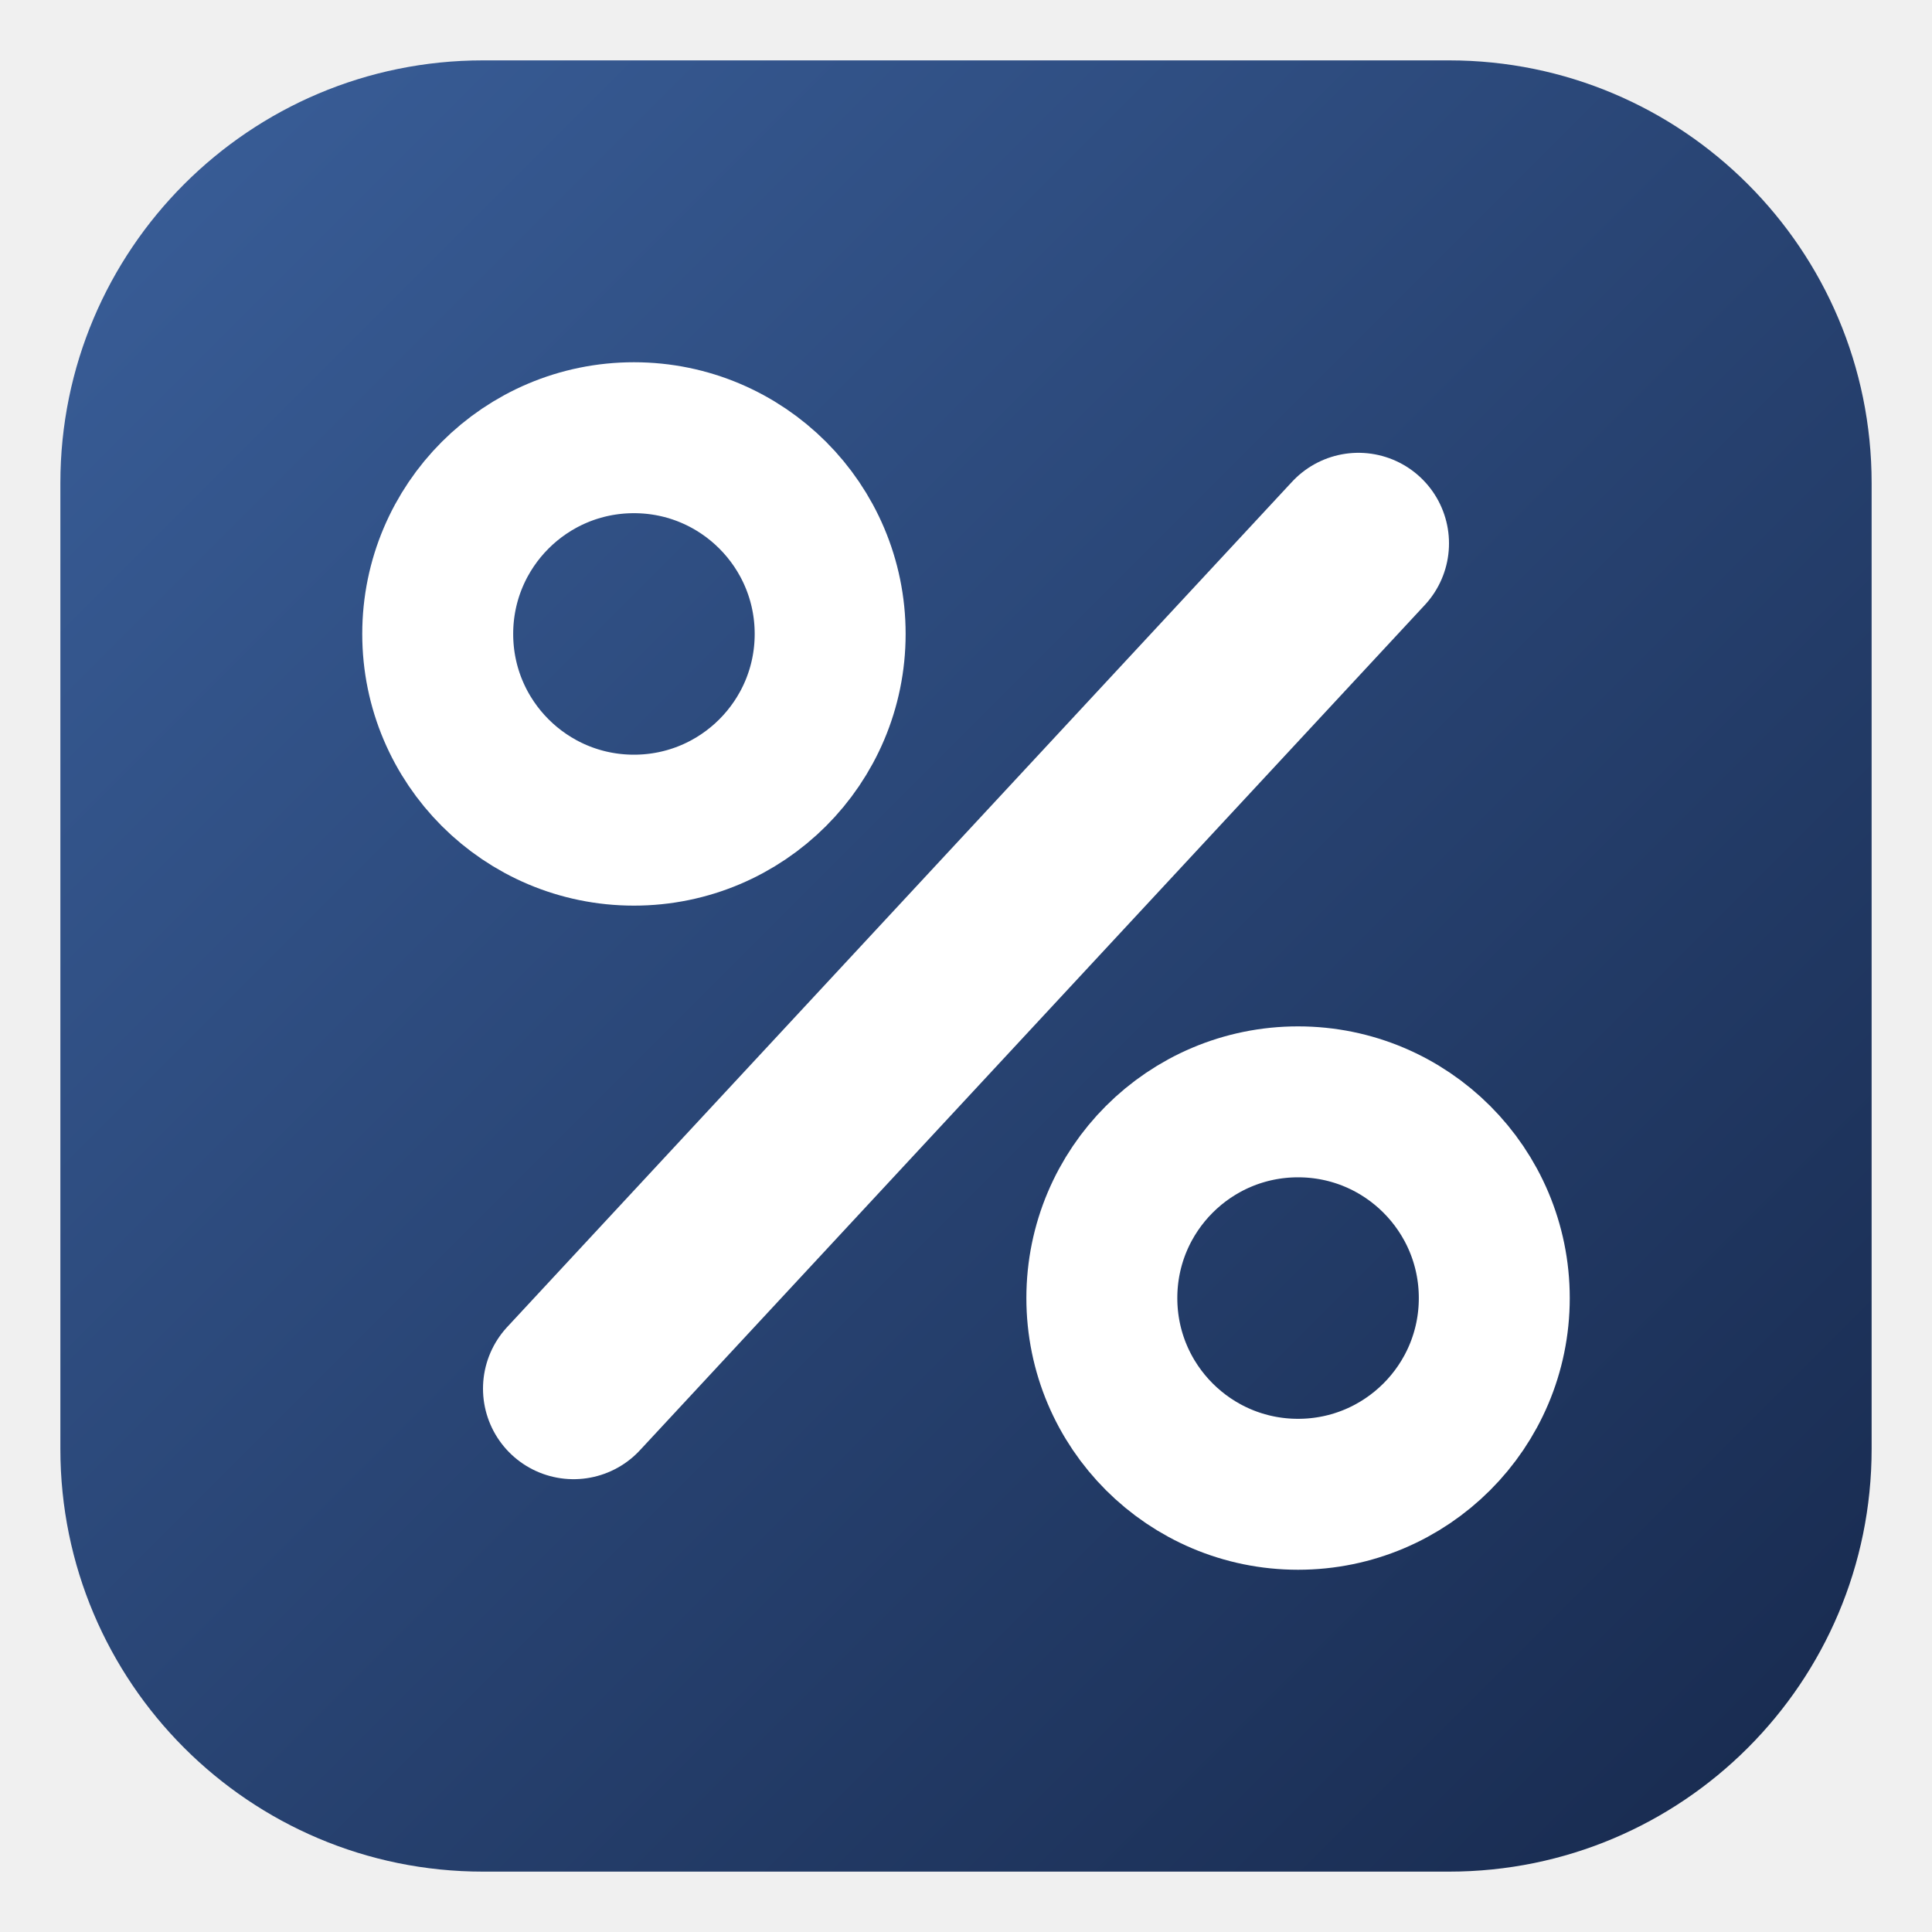
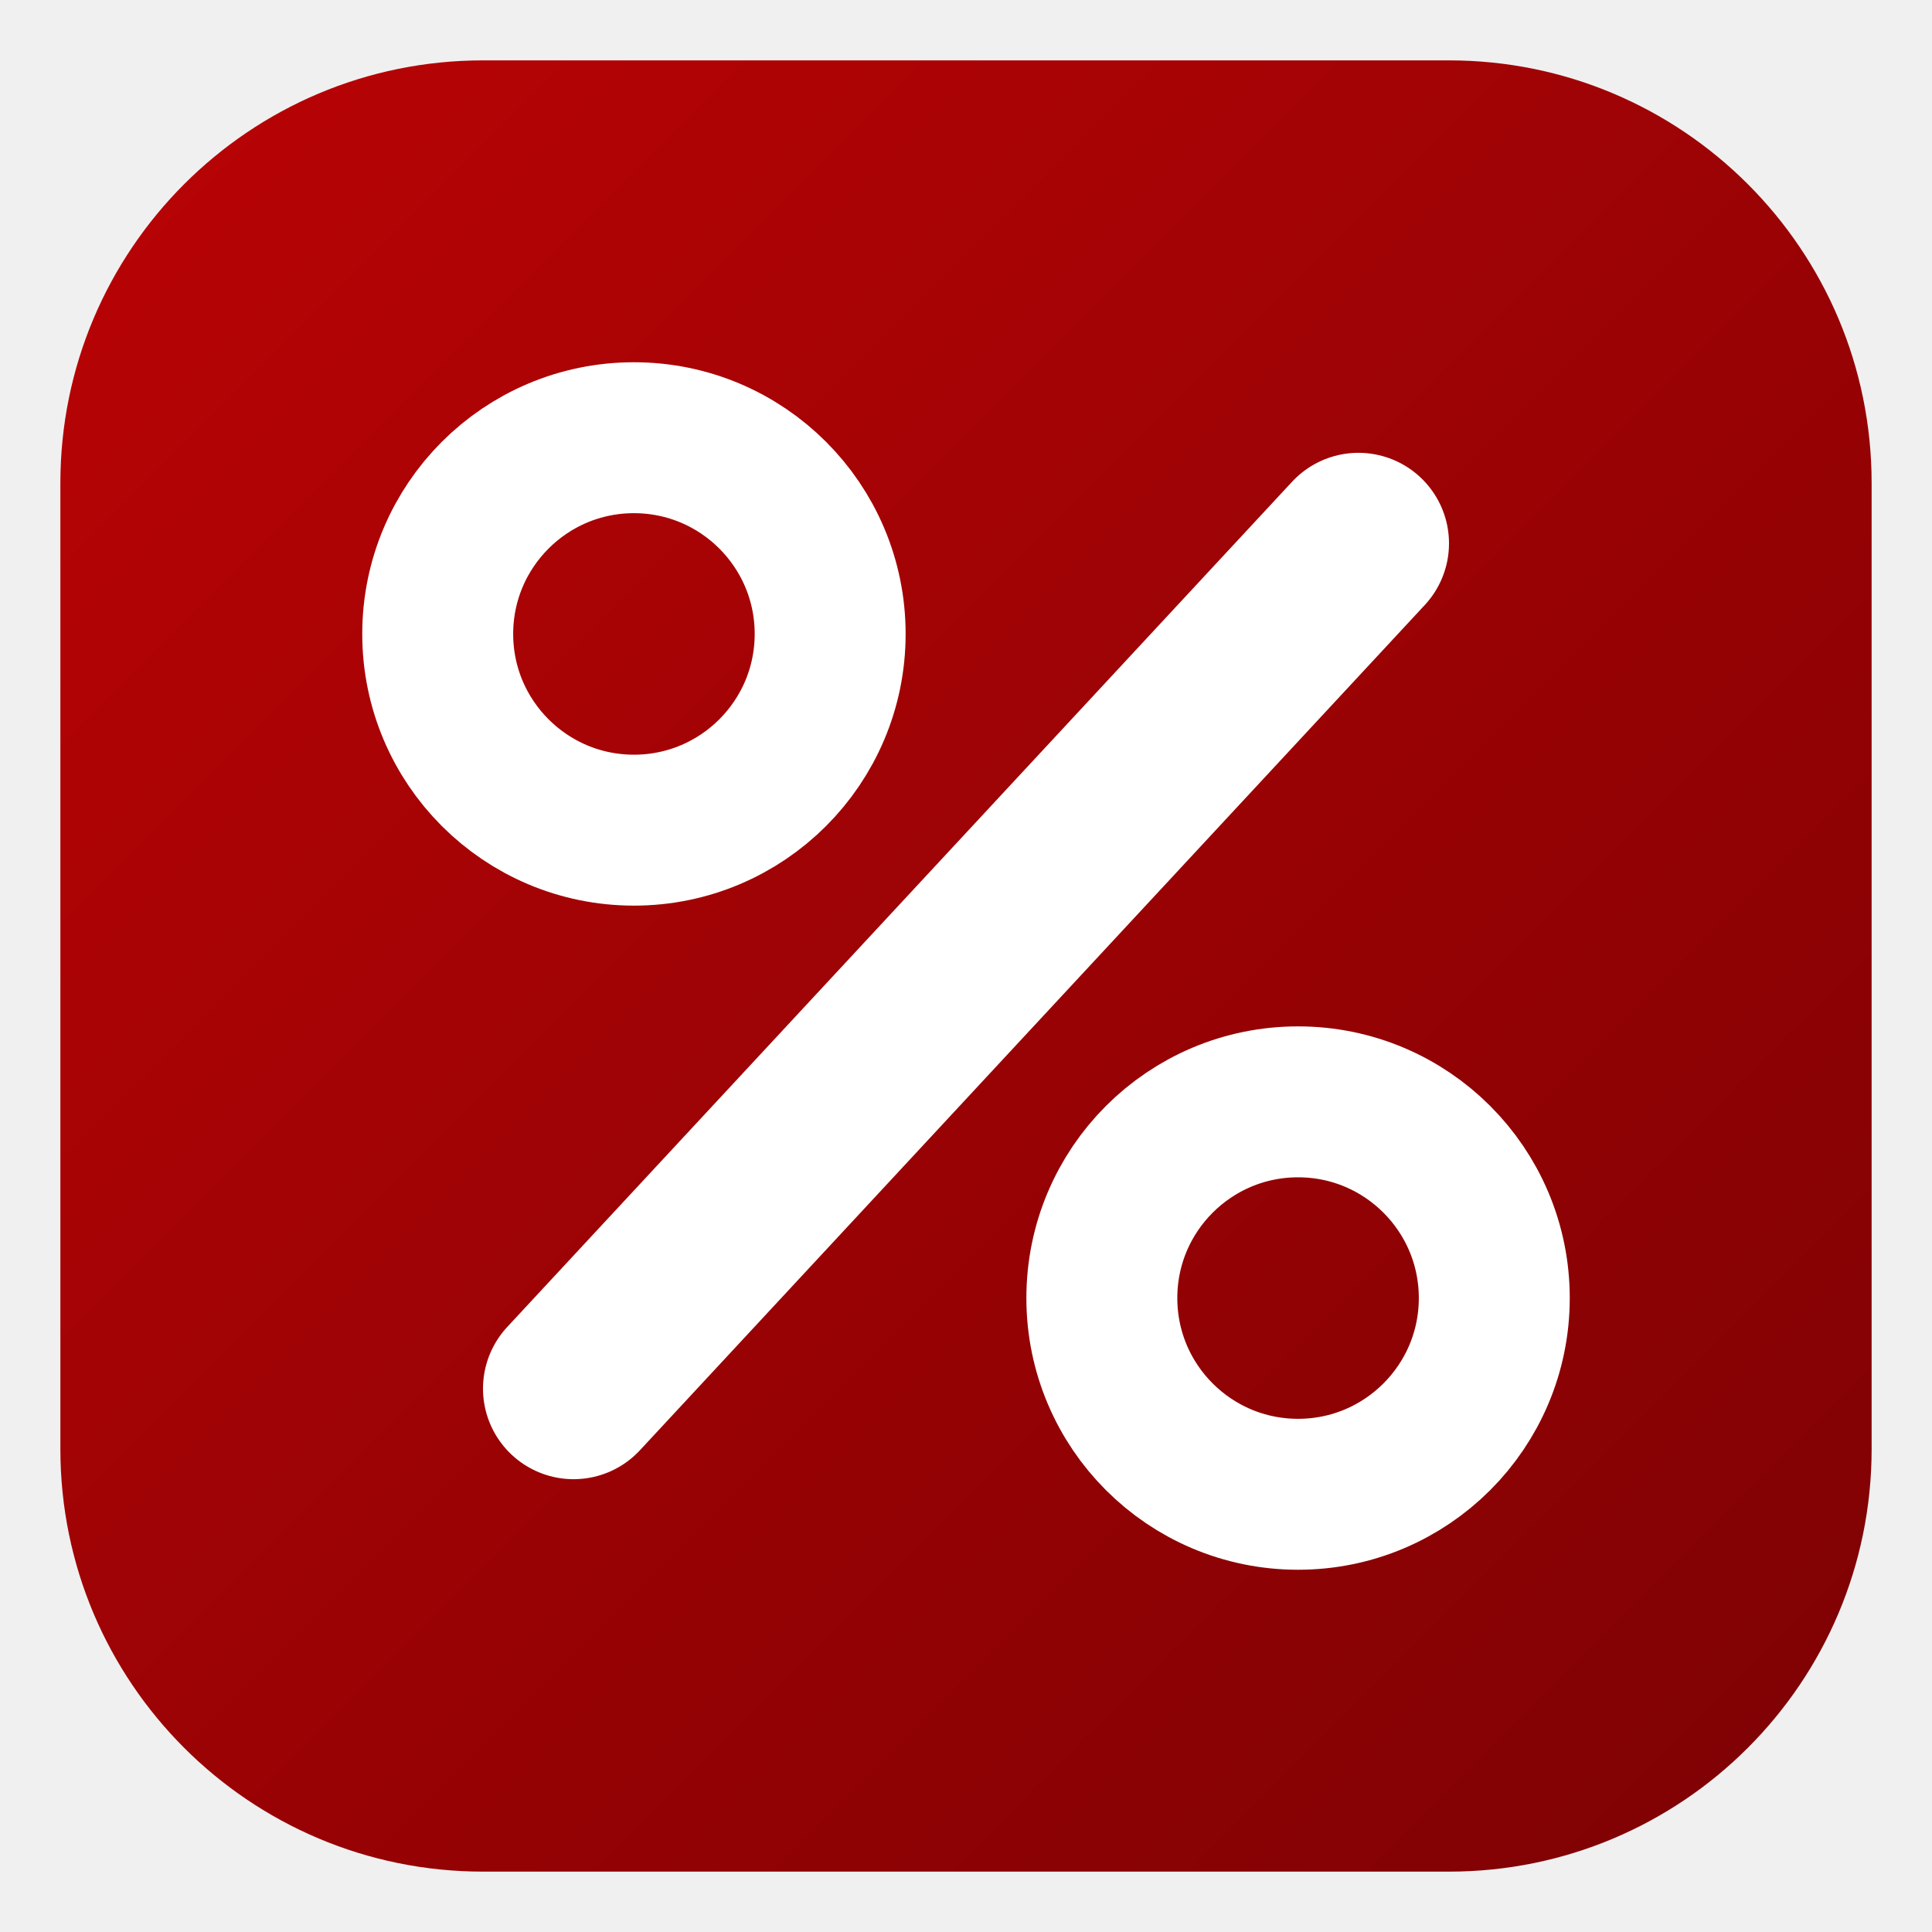
<svg xmlns="http://www.w3.org/2000/svg" viewBox="0 0 128 128" role="img">
  <defs>
    <linearGradient id="bg" x1="0" y1="0" x2="1" y2="1">
-       <stop offset="0" stop-color="#3a5f9a" />
-       <stop offset="1" stop-color="#17294d" />
+       <stop offset="0" stop-color="#ba0305" />
+       <stop offset="1" stop-color="#7d0204" />
    </linearGradient>
  </defs>
  <rect x="4" y="4" width="120" height="120" rx="28" fill="url(#bg)" />
  <g fill="none" stroke="#fff" stroke-linecap="round" stroke-width="12">
    <line x1="38" y1="92" x2="90" y2="36" />
  </g>
  <circle cx="42" cy="42" r="13" fill="none" stroke="#fff" stroke-width="10" />
  <circle cx="86" cy="86" r="13" fill="none" stroke="#fff" stroke-width="10" />
</svg>
